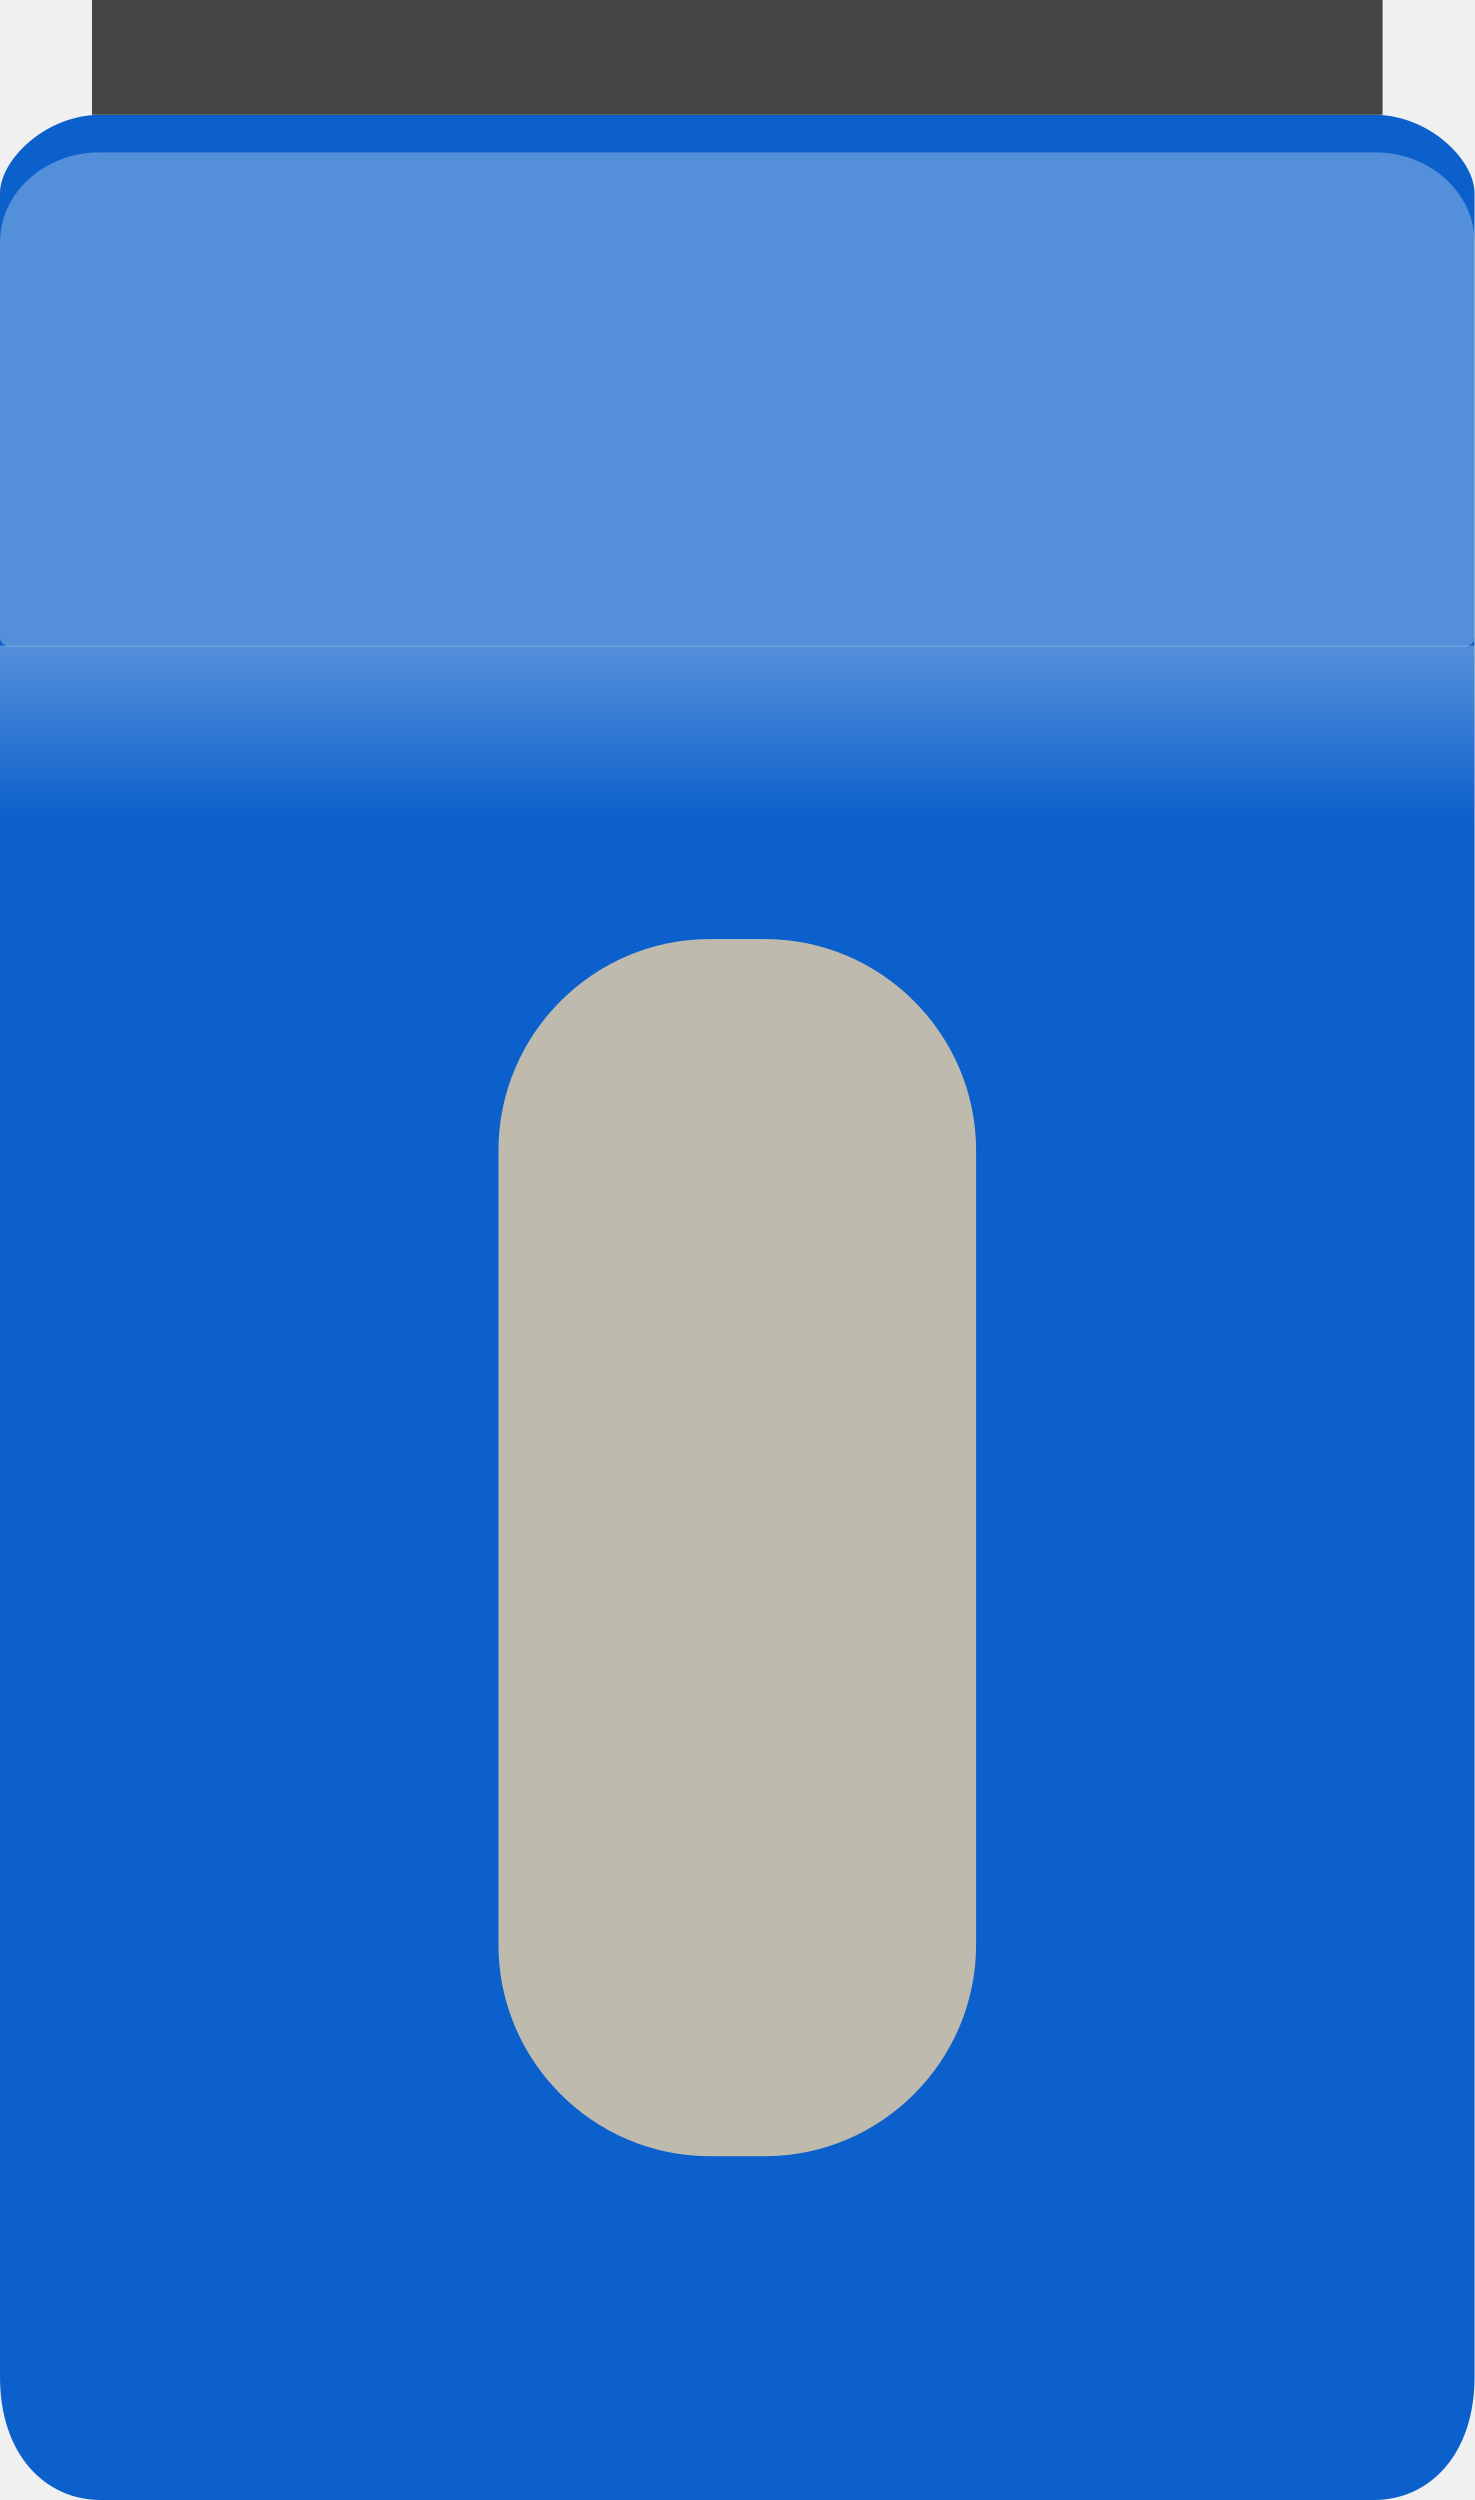
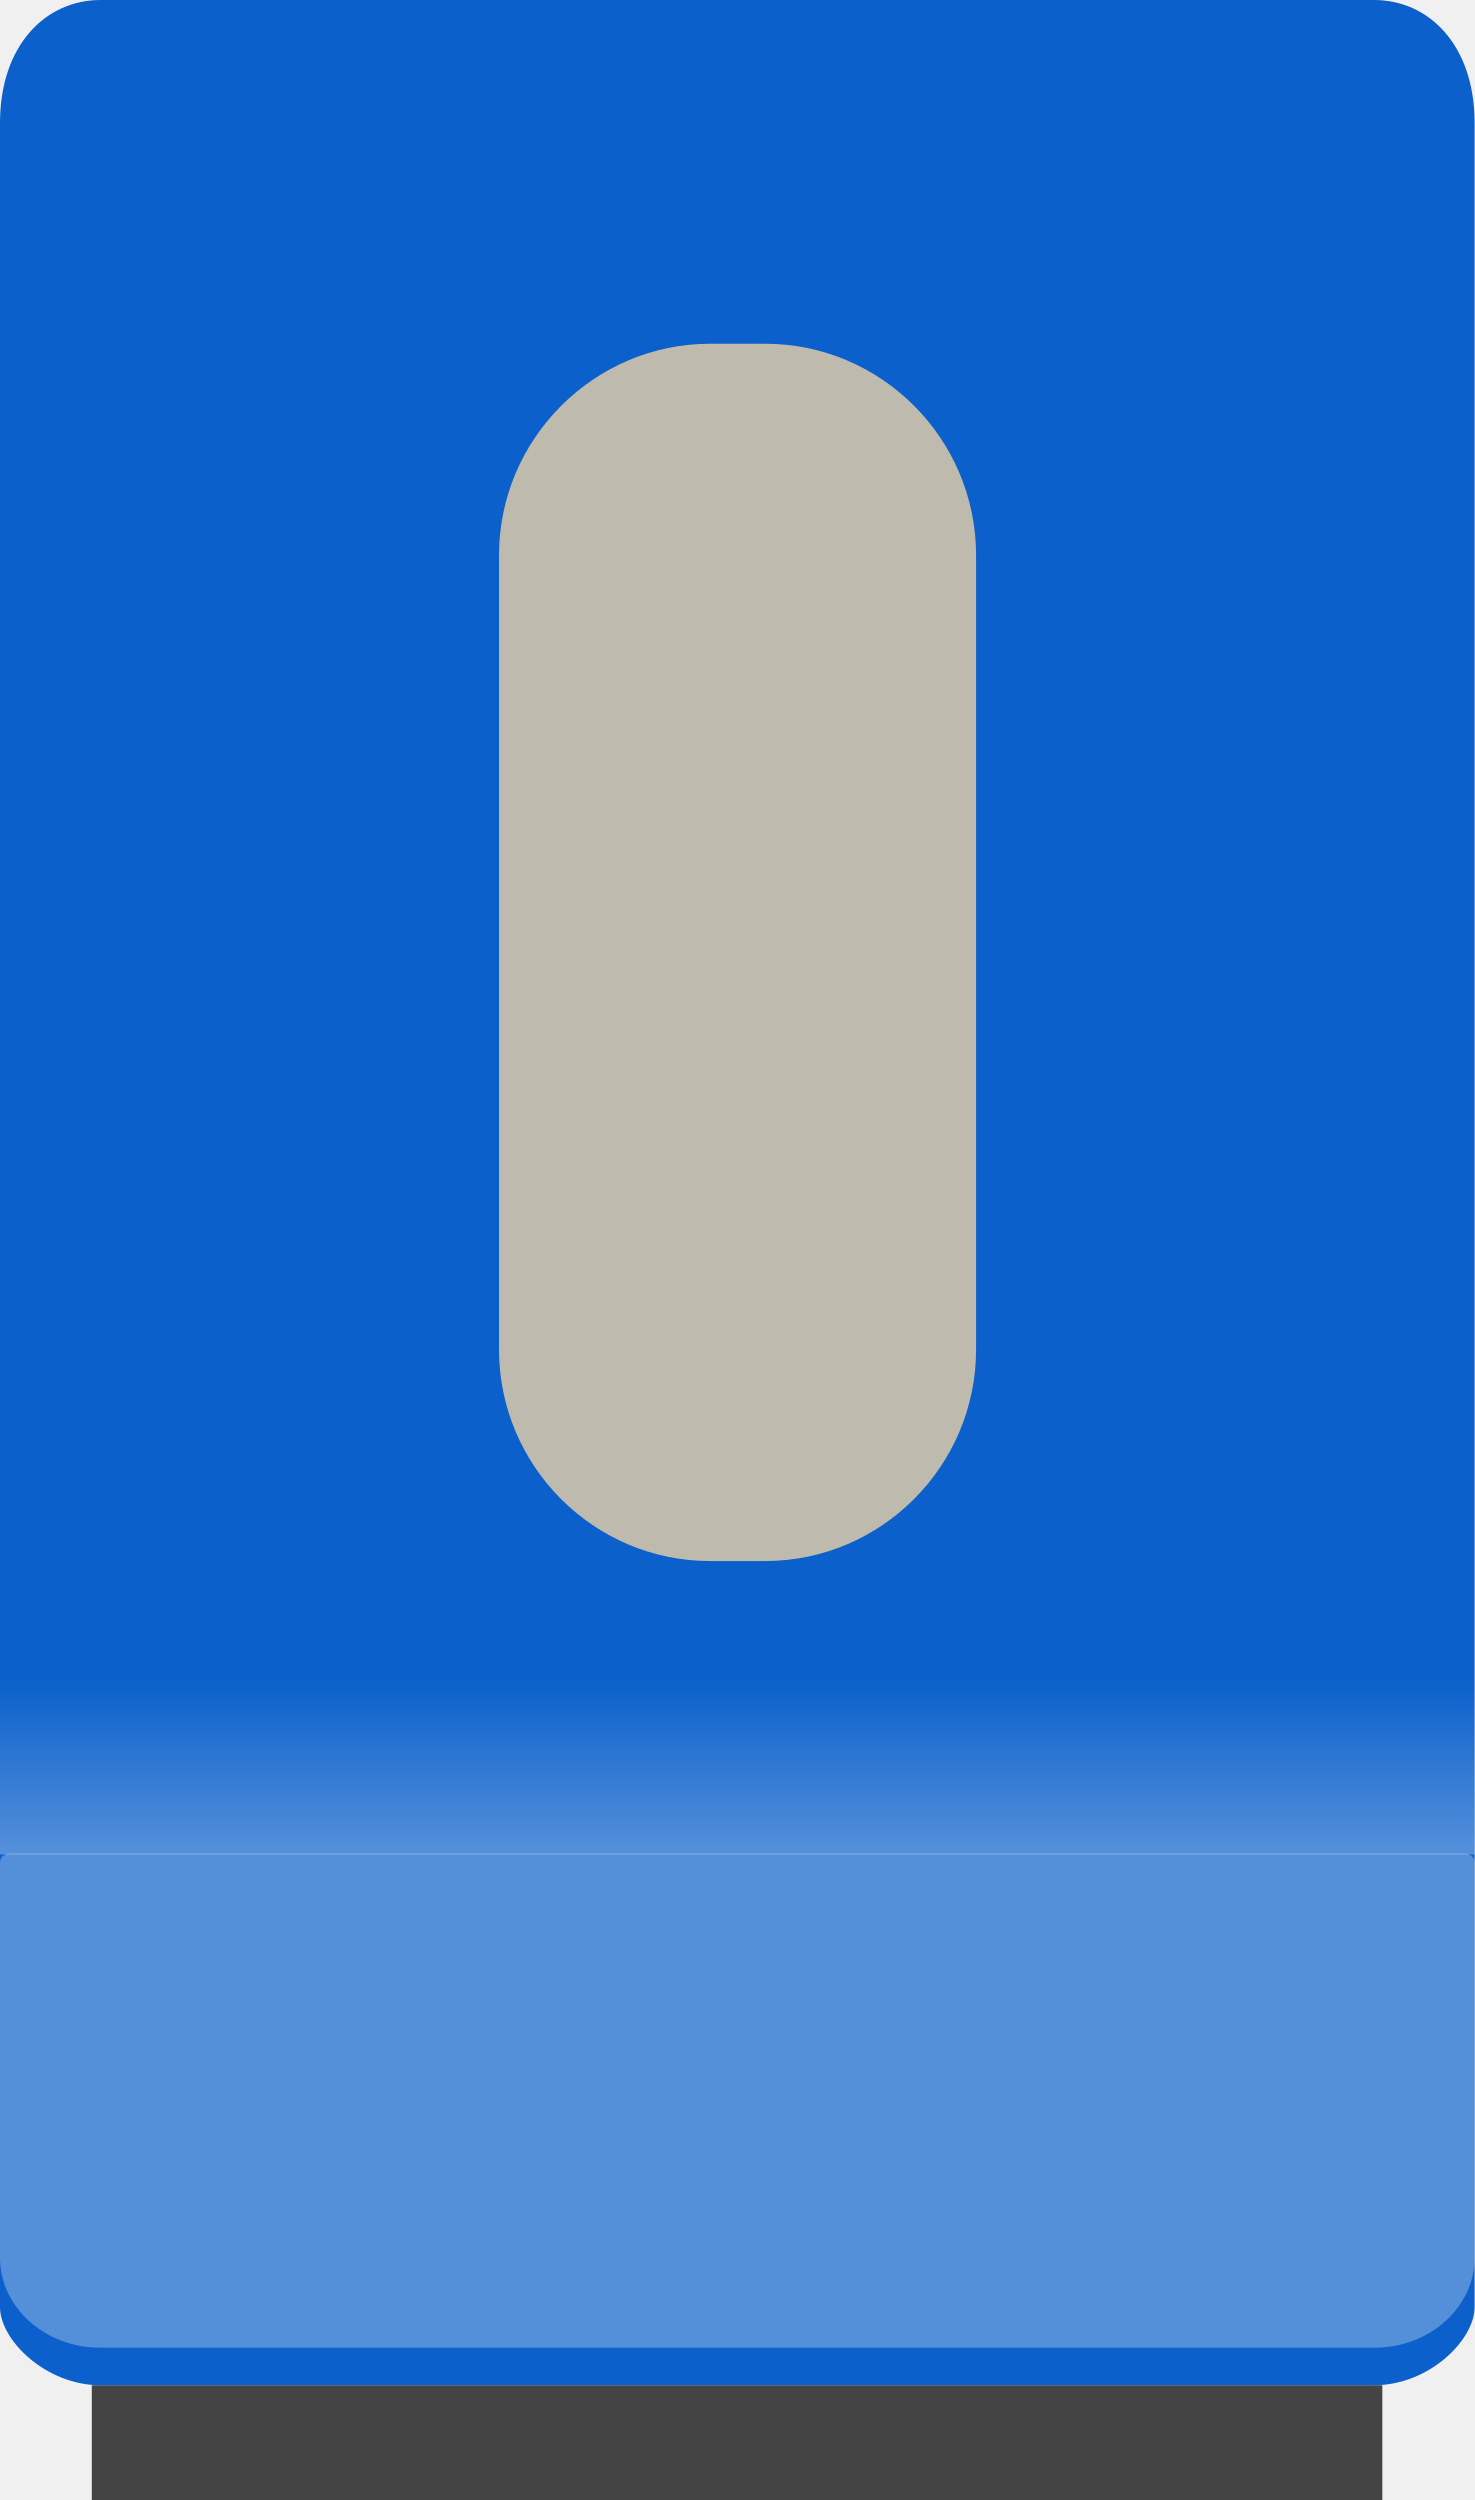
- <svg xmlns="http://www.w3.org/2000/svg" version="1.1" x="0px" y="0px" viewBox="0 0 302 512.02" style="enable-background:new 0 0 302 512.02;" xml:space="preserve">
+ <svg xmlns="http://www.w3.org/2000/svg" version="1.1" id="Layer_1" x="0px" y="0px" viewBox="0 0 302 512" style="enable-background:new 0 0 302 512;" xml:space="preserve">
+   <style type="text/css">
+ 	.st0{fill:#0B60CB;}
+ 	.st1{fill:#BEBAAE;}
+ 	.st2{opacity:0.3;}
+ 	.st3{fill:#FFFFFF;}
+ 	.st4{fill:url(#XMLID_2_);}
+ 	.st5{fill:#444444;}
+ </style>
  <g id="powerme">
    <g id="style1">
-       <path id="asdf" style="fill:#0B60CB;" d="M20.6,23.508H281.4c11.33,0,20.6,9.282,20.6,16.054V486.82c0,15.918-9.27,25.2-20.6,25.2    H20.6c-11.33,0-20.6-9.282-20.6-25.2L0,39.562C0,32.79,9.27,23.508,20.6,23.508z" />
+       <path id="asdf" class="st0" d="M281.4,488.5H20.6C9.3,488.5,0,479.2,0,472.5L0,25.2C0,9.3,9.3,0,20.6,0l260.8,0    C292.7,0,302,9.3,302,25.2v447.3C302,479.2,292.7,488.5,281.4,488.5z" />
    </g>
    <g id="style2">
-       <path id="asdf3" style="fill:#BEBAAE;" d="M148.535,262.766h4.93c10.344,0,18.807,8.474,18.807,18.832v70.743    c0,10.358-8.463,18.832-18.807,18.832h-4.93c-10.344,0-18.807-8.474-18.807-18.832v-70.743    C129.728,271.24,138.191,262.766,148.535,262.766z" />
+       <path id="asdf3" class="st1" d="M153.5,249.3h-4.9c-10.3,0-18.8-8.5-18.8-18.8v-70.7c0-10.4,8.5-18.8,18.8-18.8h4.9    c10.3,0,18.8,8.5,18.8,18.8v70.7C172.3,240.8,163.8,249.3,153.5,249.3z" />
    </g>
    <g id="accent_2_">
-       <g id="XMLID_270_" style="opacity:0.3;">
-         <path id="XMLID_46_" style="fill:#FFFFFF;" d="M0,130.592l0-80.999c0-10.112,9.161-18.385,20.357-18.385h261.286     c11.196,0,20.357,8.273,20.357,18.385v80.999c0,0.994-0.892,1.799-1.992,1.799H1.992C0.892,132.391,0,131.586,0,130.592z" />
+       <g id="XMLID_270_" class="st2">
+         <path id="XMLID_46_" class="st3" d="M302,381.4v81c0,10.1-9.2,18.4-20.4,18.4H20.4C9.2,480.8,0,472.5,0,462.4l0-81     c0-1,0.9-1.8,2-1.8h298C301.1,379.6,302,380.4,302,381.4z" />
      </g>
      <g id="XMLID_31_">
-         <path id="asdf3_1_" style="fill:#BEBAAE;" d="M145.332,192.331h11.336c23.785,0,43.246,19.486,43.246,43.303v162.669     c0,23.817-19.461,43.303-43.246,43.303h-11.336c-23.785,0-43.246-19.486-43.246-43.303V235.634     C102.086,211.818,121.547,192.331,145.332,192.331z" />
+         <path id="asdf3_1_" class="st1" d="M156.7,319.7h-11.3c-23.8,0-43.2-19.5-43.2-43.3V113.7c0-23.8,19.5-43.3,43.2-43.3h11.3     c23.8,0,43.2,19.5,43.2,43.3v162.7C199.9,300.2,180.5,319.7,156.7,319.7z" />
      </g>
-       <linearGradient id="XMLID_2_" gradientUnits="userSpaceOnUse" x1="668.931" y1="390.09" x2="668.931" y2="425.133" gradientTransform="matrix(-1 0 0 -1 819.931 558)">
+       <linearGradient id="XMLID_2_" gradientUnits="userSpaceOnUse" x1="376.931" y1="451.8" x2="376.931" y2="416.757" gradientTransform="matrix(1 0 0 -1 -225.931 795.91)">
        <stop offset="0" style="stop-color:#FFFFFF;stop-opacity:0" />
        <stop offset="1" style="stop-color:#FFFFFF;stop-opacity:0.3" />
      </linearGradient>
-       <rect id="XMLID_85_" x="0" y="132.224" style="fill:url(#XMLID_2_);" width="302" height="40" />
+       <rect id="XMLID_85_" x="0" y="339.8" class="st4" width="302" height="40" />
    </g>
-     <rect id="XMLID_114_" x="18.838" y="0" style="fill:#444444;" width="264.325" height="23.508" />
+     <rect id="XMLID_114_" x="18.8" y="488.5" class="st5" width="264.3" height="23.5" />
  </g>
-   <g id="Layer_1">
+   <g id="Layer_1_1_">
</g>
</svg>
